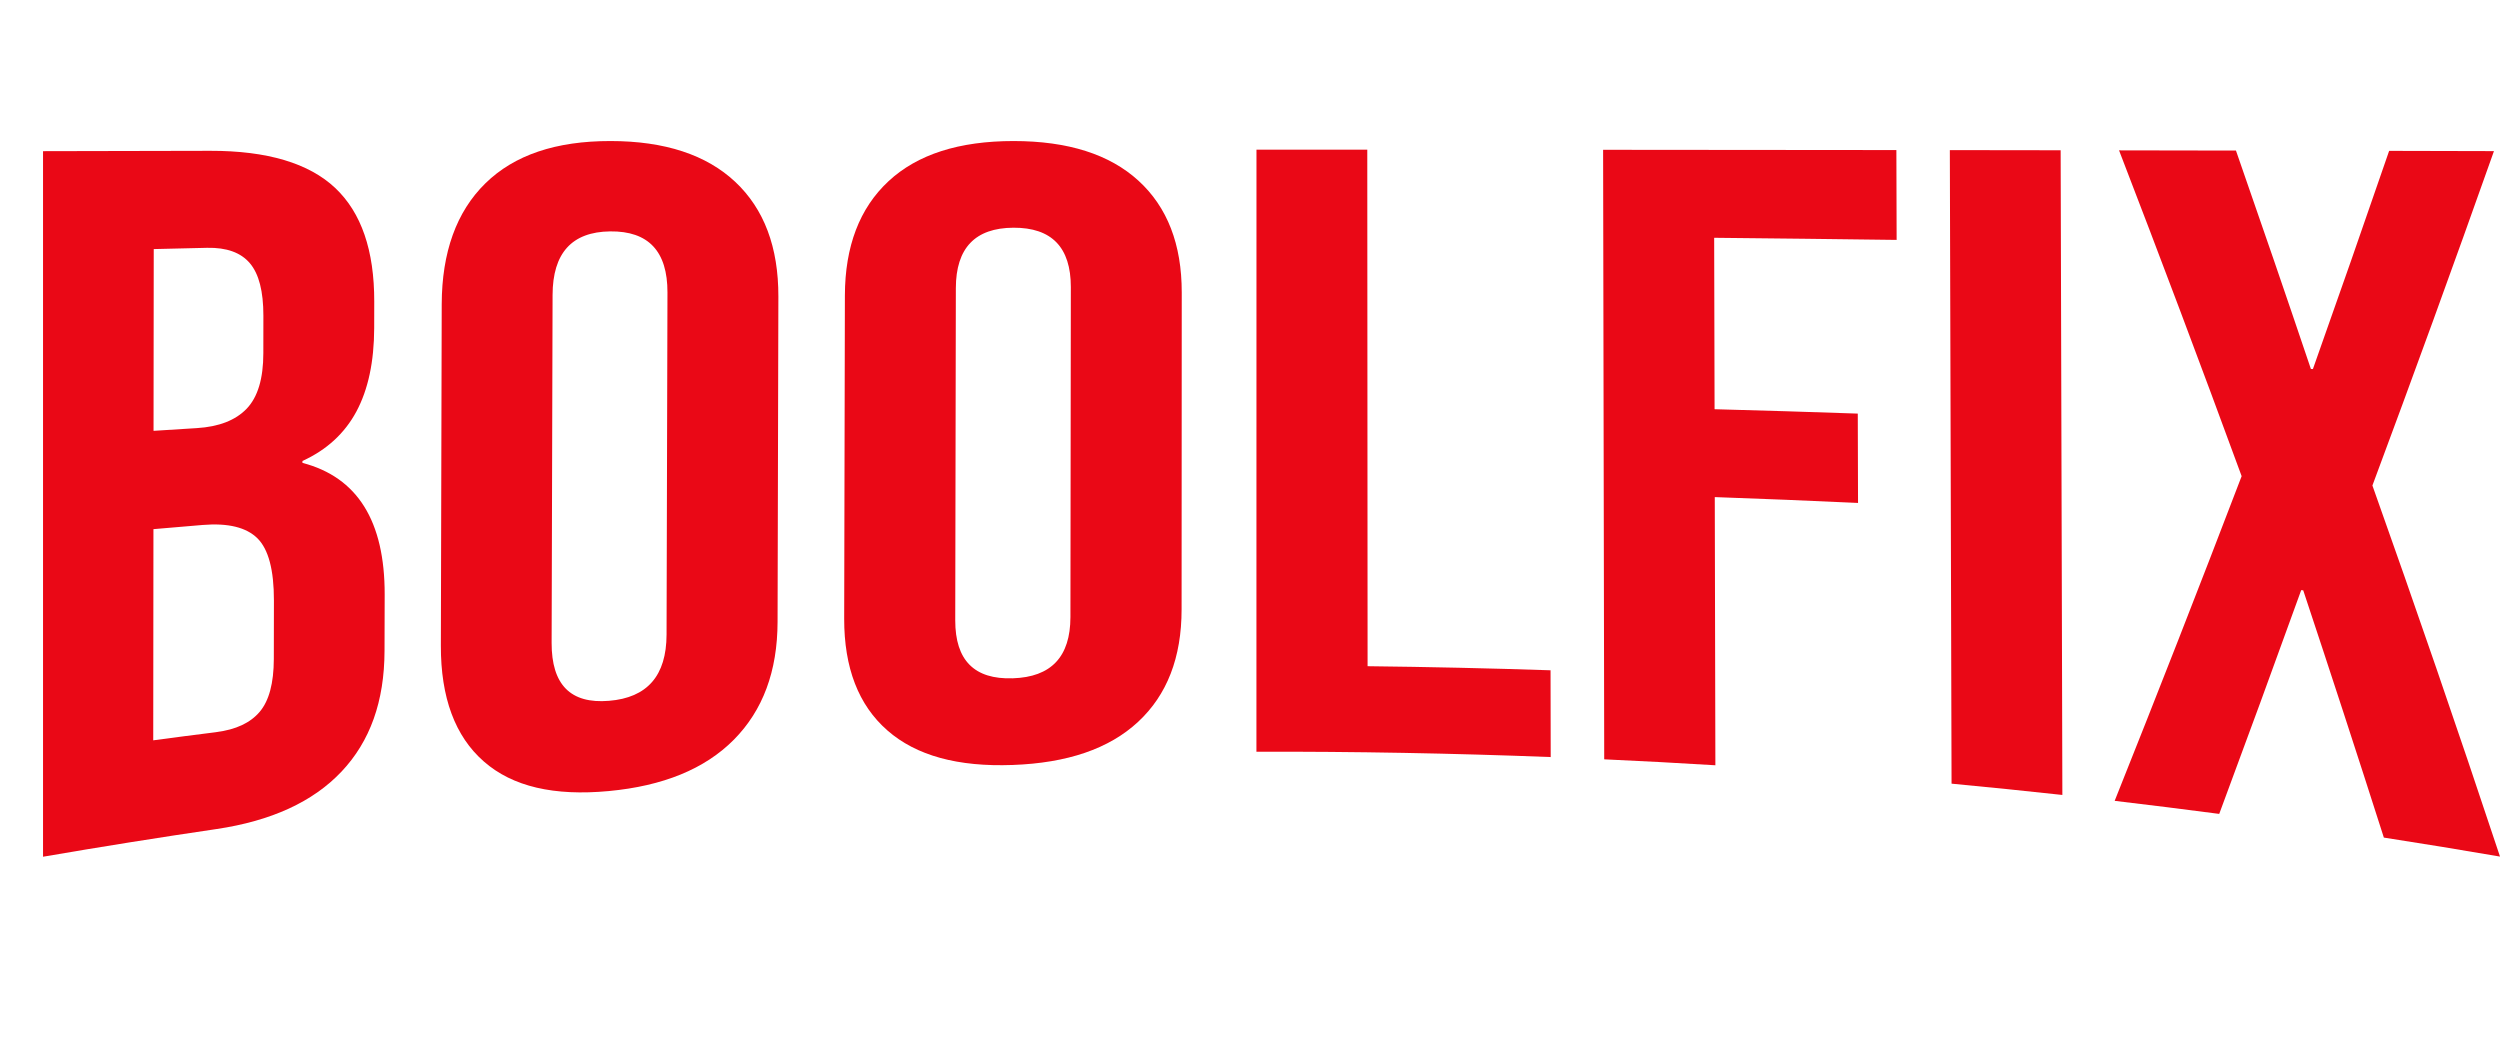
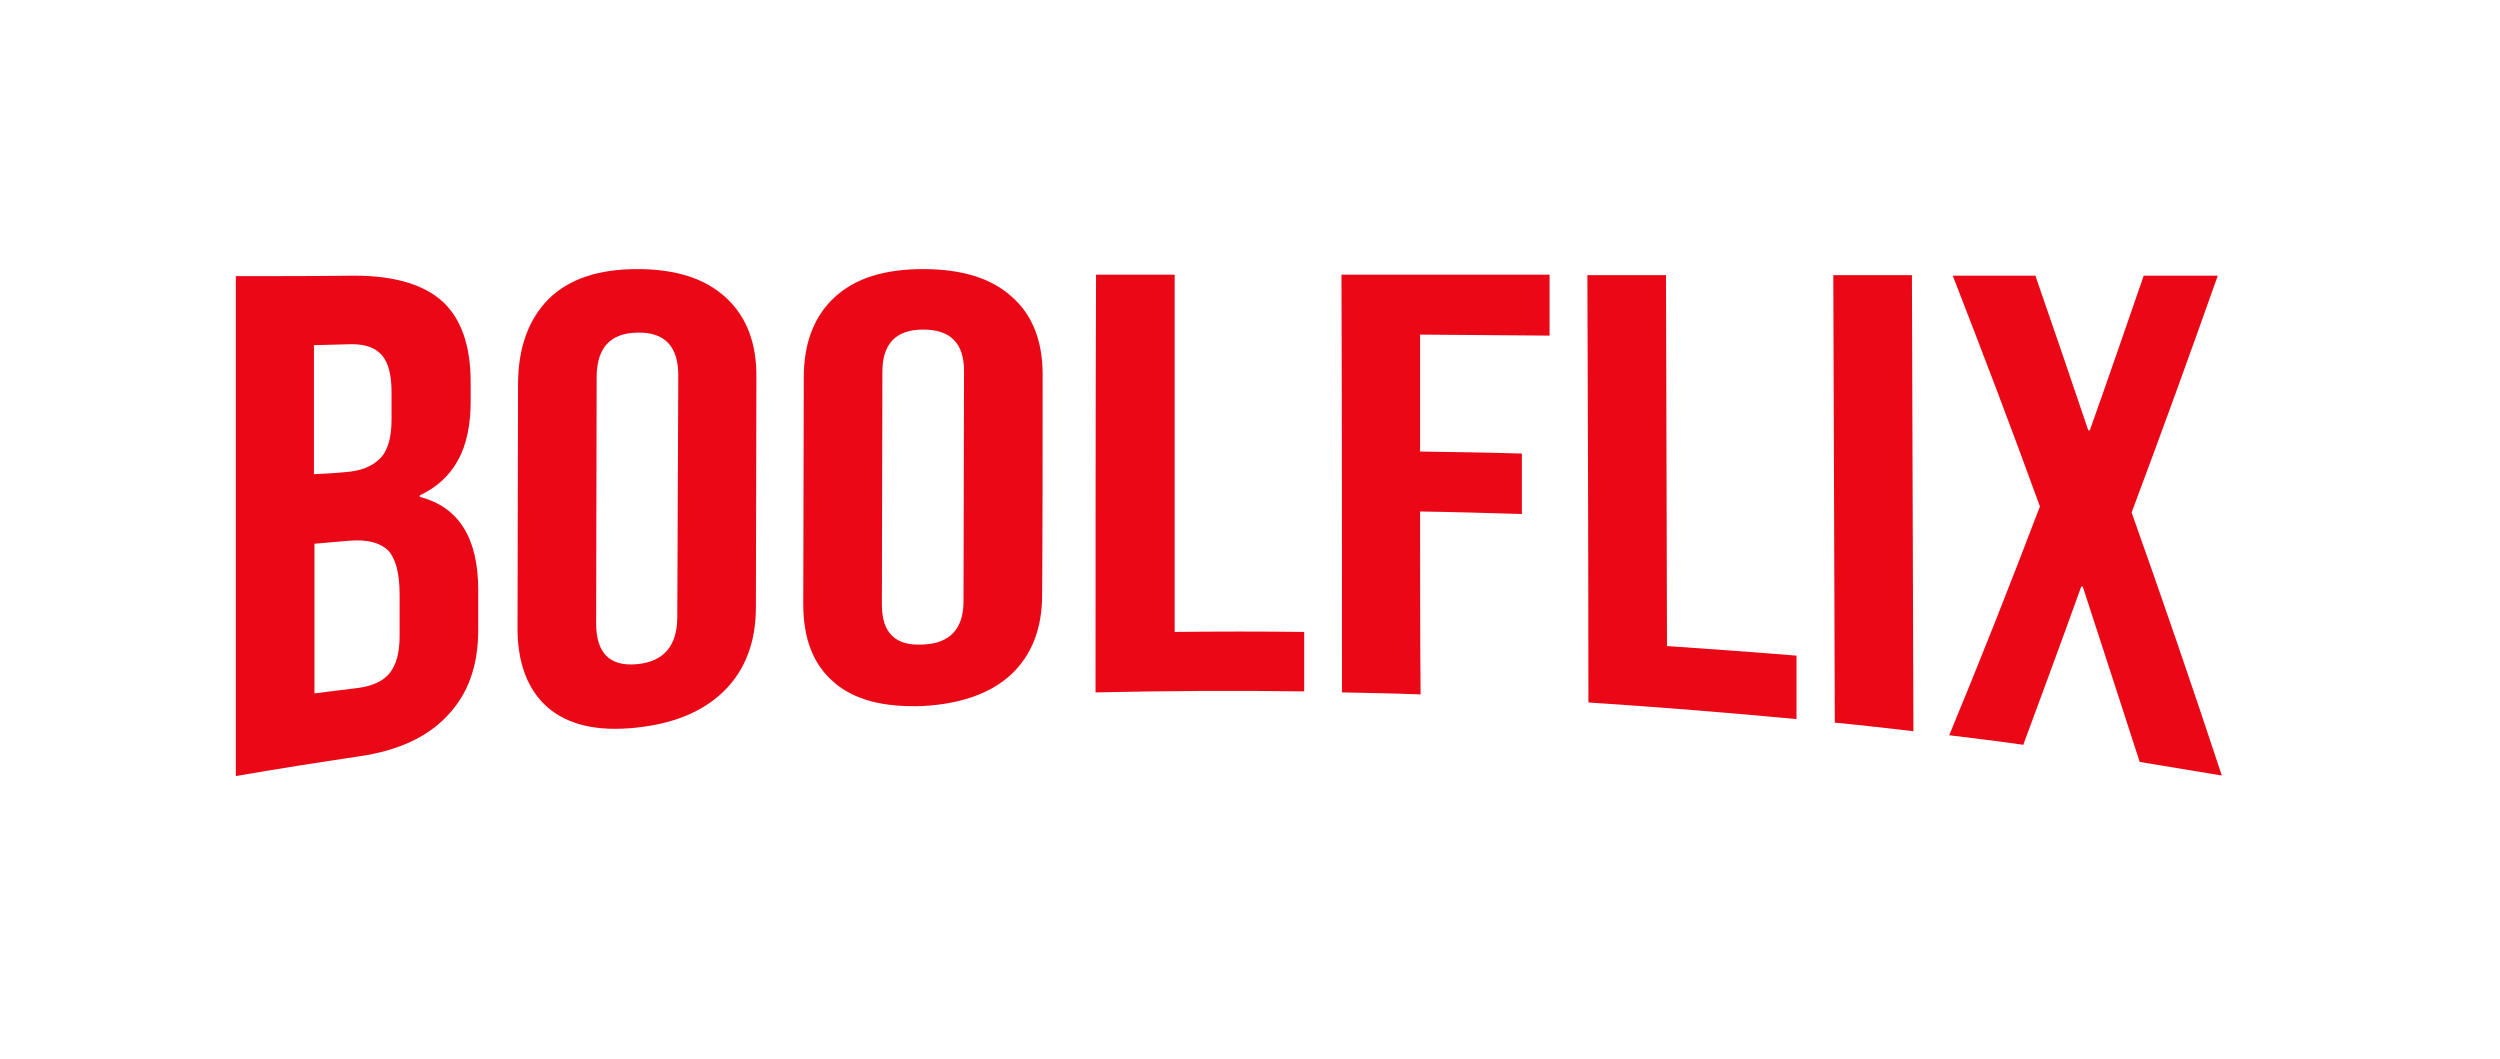
- <svg xmlns="http://www.w3.org/2000/svg" id="Livello_1" data-name="Livello 1" viewBox="0 0 496.13 210">
-   <defs>
-     <style>
-       .cls-1 {
-         fill: #ea0816;
-       }
-     </style>
-   </defs>
-   <path class="cls-1" d="M8.54,30c11.07-.03,22.13-.05,33.2-.07,11.33-.02,19.59,2.48,24.78,7.37,5.19,4.9,7.77,12.39,7.75,22.57,0,1.74,0,3.48-.01,5.22-.02,6.71-1.2,12.22-3.53,16.57-2.34,4.36-5.91,7.63-10.71,9.82,0,.13,0,.25,0,.38,10.91,2.85,16.35,11.54,16.32,26.14,0,3.72-.02,7.44-.03,11.16-.02,10.04-2.87,17.97-8.54,23.97-5.67,6-13.95,9.79-24.83,11.4-11.48,1.69-22.95,3.52-34.4,5.49V30Zm30.52,54.96c4.39-.27,7.69-1.56,9.89-3.85,2.2-2.29,3.31-5.96,3.31-11.04,0-2.48,0-4.95,.01-7.43,0-4.82-.88-8.28-2.68-10.4-1.79-2.12-4.63-3.14-8.49-3.06-3.53,.08-7.06,.16-10.59,.25-.01,12.02-.02,24.04-.04,36.07,2.86-.19,5.72-.37,8.58-.54Zm3.9,60.32c3.85-.49,6.71-1.82,8.57-4.01,1.86-2.19,2.8-5.68,2.81-10.49,0-3.86,.01-7.73,.02-11.59,.01-6.08-1.08-10.19-3.27-12.36-2.19-2.17-5.82-3.07-10.87-2.65-3.26,.27-6.52,.55-9.77,.83-.01,13.97-.03,27.94-.04,41.91,4.18-.56,8.36-1.11,12.55-1.63Z" />
-   <path class="cls-1" d="M96.02,151.12c-5.72-5-8.56-12.7-8.53-23.01,.06-22.58,.11-45.15,.17-67.73,.03-10.31,2.91-18.35,8.66-23.99,5.75-5.64,14.02-8.41,24.82-8.4,10.8,0,19.06,2.74,24.78,8.11,5.72,5.38,8.57,12.94,8.55,22.76-.05,21.51-.1,43.03-.16,64.54-.02,9.82-2.92,17.58-8.67,23.39-5.76,5.81-14.04,9.19-24.85,10.2-10.81,1.01-19.06-.86-24.77-5.87Zm36.26-25.18c.06-22.63,.12-45.27,.18-67.9,.02-8.17-3.77-12.21-11.37-12.12-7.6,.09-11.41,4.3-11.43,12.62-.06,23.01-.12,46.02-.19,69.03-.02,8.32,3.76,12.14,11.37,11.51,7.6-.61,11.42-4.97,11.44-13.14Z" />
-   <path class="cls-1" d="M176.1,144.95c-5.74-5.03-8.59-12.43-8.57-22.19,.05-21.37,.1-42.74,.14-64.11,.02-9.76,2.91-17.34,8.65-22.68,5.74-5.34,14.02-7.98,24.82-7.98,10.8,0,19.06,2.63,24.79,7.87,5.73,5.24,8.6,12.63,8.59,22.2-.01,20.96-.02,41.91-.03,62.87,0,9.57-2.89,16.99-8.64,22.33-5.76,5.35-14.06,8.16-24.89,8.55-10.84,.4-19.12-1.83-24.86-6.86Zm36.33-22.48c.03-21.83,.05-43.66,.08-65.5,0-7.88-3.79-11.81-11.39-11.78-7.6,.04-11.41,4.03-11.43,11.97-.04,21.98-.08,43.96-.12,65.94-.01,7.95,3.79,11.76,11.41,11.51,7.62-.24,11.44-4.26,11.45-12.15Z" />
-   <path class="cls-1" d="M249.34,29.7c7.33,0,14.67,0,22,0,.02,34.17,.04,68.34,.06,102.51,12.1,.14,24.21,.41,36.31,.81,0,5.74,.02,11.48,.03,17.22-19.46-.75-38.93-1.11-58.4-1.06,0-39.82,0-79.65,.01-119.47Z" />
-   <path class="cls-1" d="M318.14,29.73c19.4,.01,38.8,.03,58.2,.05,.02,5.94,.03,11.88,.05,17.83-12.07-.16-24.14-.3-36.21-.42,.03,11.34,.05,22.68,.08,34.02,9.48,.25,18.95,.54,28.42,.87,.02,5.91,.03,11.82,.05,17.73-9.47-.44-18.95-.83-28.43-1.16,.04,17.74,.08,35.48,.12,53.22-7.35-.45-14.7-.85-22.06-1.18-.07-40.32-.15-80.64-.22-120.97Z" />
-   <path class="cls-1" d="M386.94,29.79c7.33,0,14.67,.02,22,.03,.11,42.65,.22,85.29,.34,127.94-7.33-.8-14.66-1.55-21.99-2.24-.11-41.91-.23-83.82-.34-125.73Z" />
-   <path class="cls-1" d="M444.86,94.5c-8.1-22.08-16.21-43.6-24.33-64.66,7.73,.01,15.47,.03,23.2,.04,4.96,14.23,9.92,28.67,14.87,43.34,.13,0,.27,.01,.4,.02,5.04-14.2,10.08-28.62,15.13-43.3,6.93,.02,13.87,.03,20.8,.05-8.06,22.75-16.1,44.84-24.12,66.36,8.47,23.82,16.92,48.33,25.32,73.64-7.68-1.32-15.36-2.58-23.05-3.77-5.32-16.66-10.66-33-16-49.07-.13-.01-.27-.03-.4-.04-5.43,15.04-10.85,29.83-16.27,44.41-6.91-.91-13.83-1.77-20.75-2.59,8.4-21.02,16.8-42.46,25.2-64.44Z" />
+ <svg xmlns="http://www.w3.org/2000/svg" version="1.1" id="Livello_1" x="0px" y="0px" viewBox="0 0 496.1 210" style="enable-background:new 0 0 496.1 210;" xml:space="preserve">
+   <style type="text/css">
+ 	.st0{fill:#EA0816;}
+ </style>
+   <g>
+     <g>
+       <path class="st0" d="M46.8,54.8c7.8,0,15.7,0,23.5-0.1c8,0,13.9,1.8,17.6,5.2c3.7,3.5,5.5,8.8,5.5,16c0,1.2,0,2.5,0,3.7    c0,4.7-0.8,8.6-2.5,11.7c-1.7,3.1-4.2,5.4-7.6,7c0,0.1,0,0.2,0,0.3c7.7,2,11.6,8.1,11.6,18.5c0,2.6,0,5.3,0,7.9    c0,7.1-2,12.7-6.1,17c-4,4.3-9.9,7-17.6,8.1c-8.1,1.2-16.3,2.5-24.4,3.9C46.8,120.9,46.8,87.9,46.8,54.8z M68.4,93.7    c3.1-0.2,5.4-1.1,7-2.7c1.6-1.6,2.3-4.2,2.3-7.8c0-1.8,0-3.5,0-5.3c0-3.4-0.6-5.9-1.9-7.4c-1.3-1.5-3.3-2.2-6-2.2    c-2.5,0.1-5,0.1-7.5,0.2c0,8.5,0,17,0,25.6C64.3,94,66.4,93.9,68.4,93.7z M71.2,136.5c2.7-0.4,4.8-1.3,6.1-2.9c1.3-1.6,2-4,2-7.4    c0-2.7,0-5.5,0-8.2c0-4.3-0.8-7.2-2.3-8.8c-1.6-1.5-4.1-2.2-7.7-1.9c-2.3,0.2-4.6,0.4-6.9,0.6c0,9.9,0,19.8,0,29.7    C65.2,137.2,68.2,136.9,71.2,136.5z" />
+       <path class="st0" d="M108.7,140.4c-4-3.5-6.1-8.9-6-16.2c0-16,0.1-31.9,0.1-47.9c0-7.3,2.1-13,6.1-17c4.1-4,9.9-5.9,17.6-5.9    c7.7,0,13.5,1.9,17.6,5.7c4.1,3.8,6.1,9.1,6,16c0,15.1-0.1,30.3-0.1,45.4c0,6.9-2.1,12.4-6.2,16.5c-4.1,4.1-9.9,6.6-17.6,7.4    C118.6,145.2,112.8,143.9,108.7,140.4z M134.4,122.4c0.1-16,0.1-31.9,0.2-47.9c0-5.8-2.7-8.6-8.1-8.5c-5.4,0.1-8.1,3-8.1,8.9    c0,16.3-0.1,32.5-0.1,48.8c0,5.9,2.7,8.6,8.1,8.1C131.7,131.3,134.4,128.2,134.4,122.4z" />
+       <path class="st0" d="M165.5,135.4c-4.1-3.5-6.1-8.6-6.1-15.5c0-15,0.1-30,0.1-45c0-6.9,2.1-12.2,6.1-15.9    c4.1-3.8,9.9-5.6,17.6-5.6c7.7,0,13.5,1.8,17.6,5.5c4.1,3.6,6.1,8.8,6.1,15.4c0,14.6,0,29.2-0.1,43.8c0,6.7-2.1,11.9-6.1,15.7    c-4.1,3.8-10,5.9-17.6,6.3C175.4,140.4,169.5,138.9,165.5,135.4z M191.2,119.3c0-15.2,0.1-30.5,0.1-45.7c0-5.5-2.7-8.2-8.1-8.2    c-5.4,0-8.1,2.8-8.1,8.4c0,15.4-0.1,30.8-0.1,46.2c0,5.6,2.7,8.2,8.1,7.9C188.5,127.7,191.2,124.8,191.2,119.3z" />
+       <path class="st0" d="M217.5,54.5c5.2,0,10.4,0,15.6,0c0,23.6,0,47.3,0,70.9c8.6-0.1,17.2-0.1,25.7,0c0,3.9,0,7.9,0,11.8    c-13.8-0.2-27.6-0.1-41.4,0.2C217.4,109.8,217.4,82.2,217.5,54.5z" />
+       <path class="st0" d="M266.2,54.5c13.8,0,27.5,0,41.3,0c0,4,0,8,0,12.1c-8.6-0.1-17.1-0.1-25.7-0.2c0,7.7,0,15.5,0,23.2    c6.7,0.1,13.4,0.2,20.2,0.4c0,4,0,8,0,12c-6.7-0.2-13.4-0.4-20.2-0.5c0,12.1,0,24.2,0.1,36.3c-5.2-0.2-10.4-0.3-15.6-0.4    C266.3,109.8,266.3,82.2,266.2,54.5z" />
+       <path class="st0" d="M315,54.6c5.2,0,10.4,0,15.6,0c0.1,24.5,0.1,49.1,0.2,73.6c8.6,0.6,17.1,1.2,25.7,1.9c0,4.2,0,8.4,0,12.6    c-13.8-1.3-27.5-2.4-41.3-3.3C315.2,111.1,315.1,82.8,315,54.6z" />
+       <path class="st0" d="M363.8,54.6c5.2,0,10.4,0,15.6,0c0.1,30.2,0.2,60.3,0.3,90.5c-5.2-0.6-10.4-1.2-15.6-1.7    C364,113.8,363.9,84.2,363.8,54.6z" />
+       <path class="st0" d="M404.8,100.5c-5.7-15.7-11.5-30.9-17.3-45.8c5.5,0,11,0,16.4,0c3.5,10.1,7,20.3,10.5,30.7c0.1,0,0.2,0,0.3,0    c3.6-10.1,7.1-20.3,10.7-30.7c4.9,0,9.8,0,14.7,0c-5.7,16.1-11.4,31.8-17.1,47c6,16.9,12,34.3,17.9,52.2    c-5.4-0.9-10.9-1.8-16.3-2.7c-3.8-11.8-7.6-23.4-11.3-34.8c-0.1,0-0.2,0-0.3,0c-3.8,10.6-7.7,21.1-11.5,31.4    c-4.9-0.7-9.8-1.3-14.7-1.9C392.9,131.2,398.9,116,404.8,100.5z" />
+     </g>
+   </g>
</svg>
